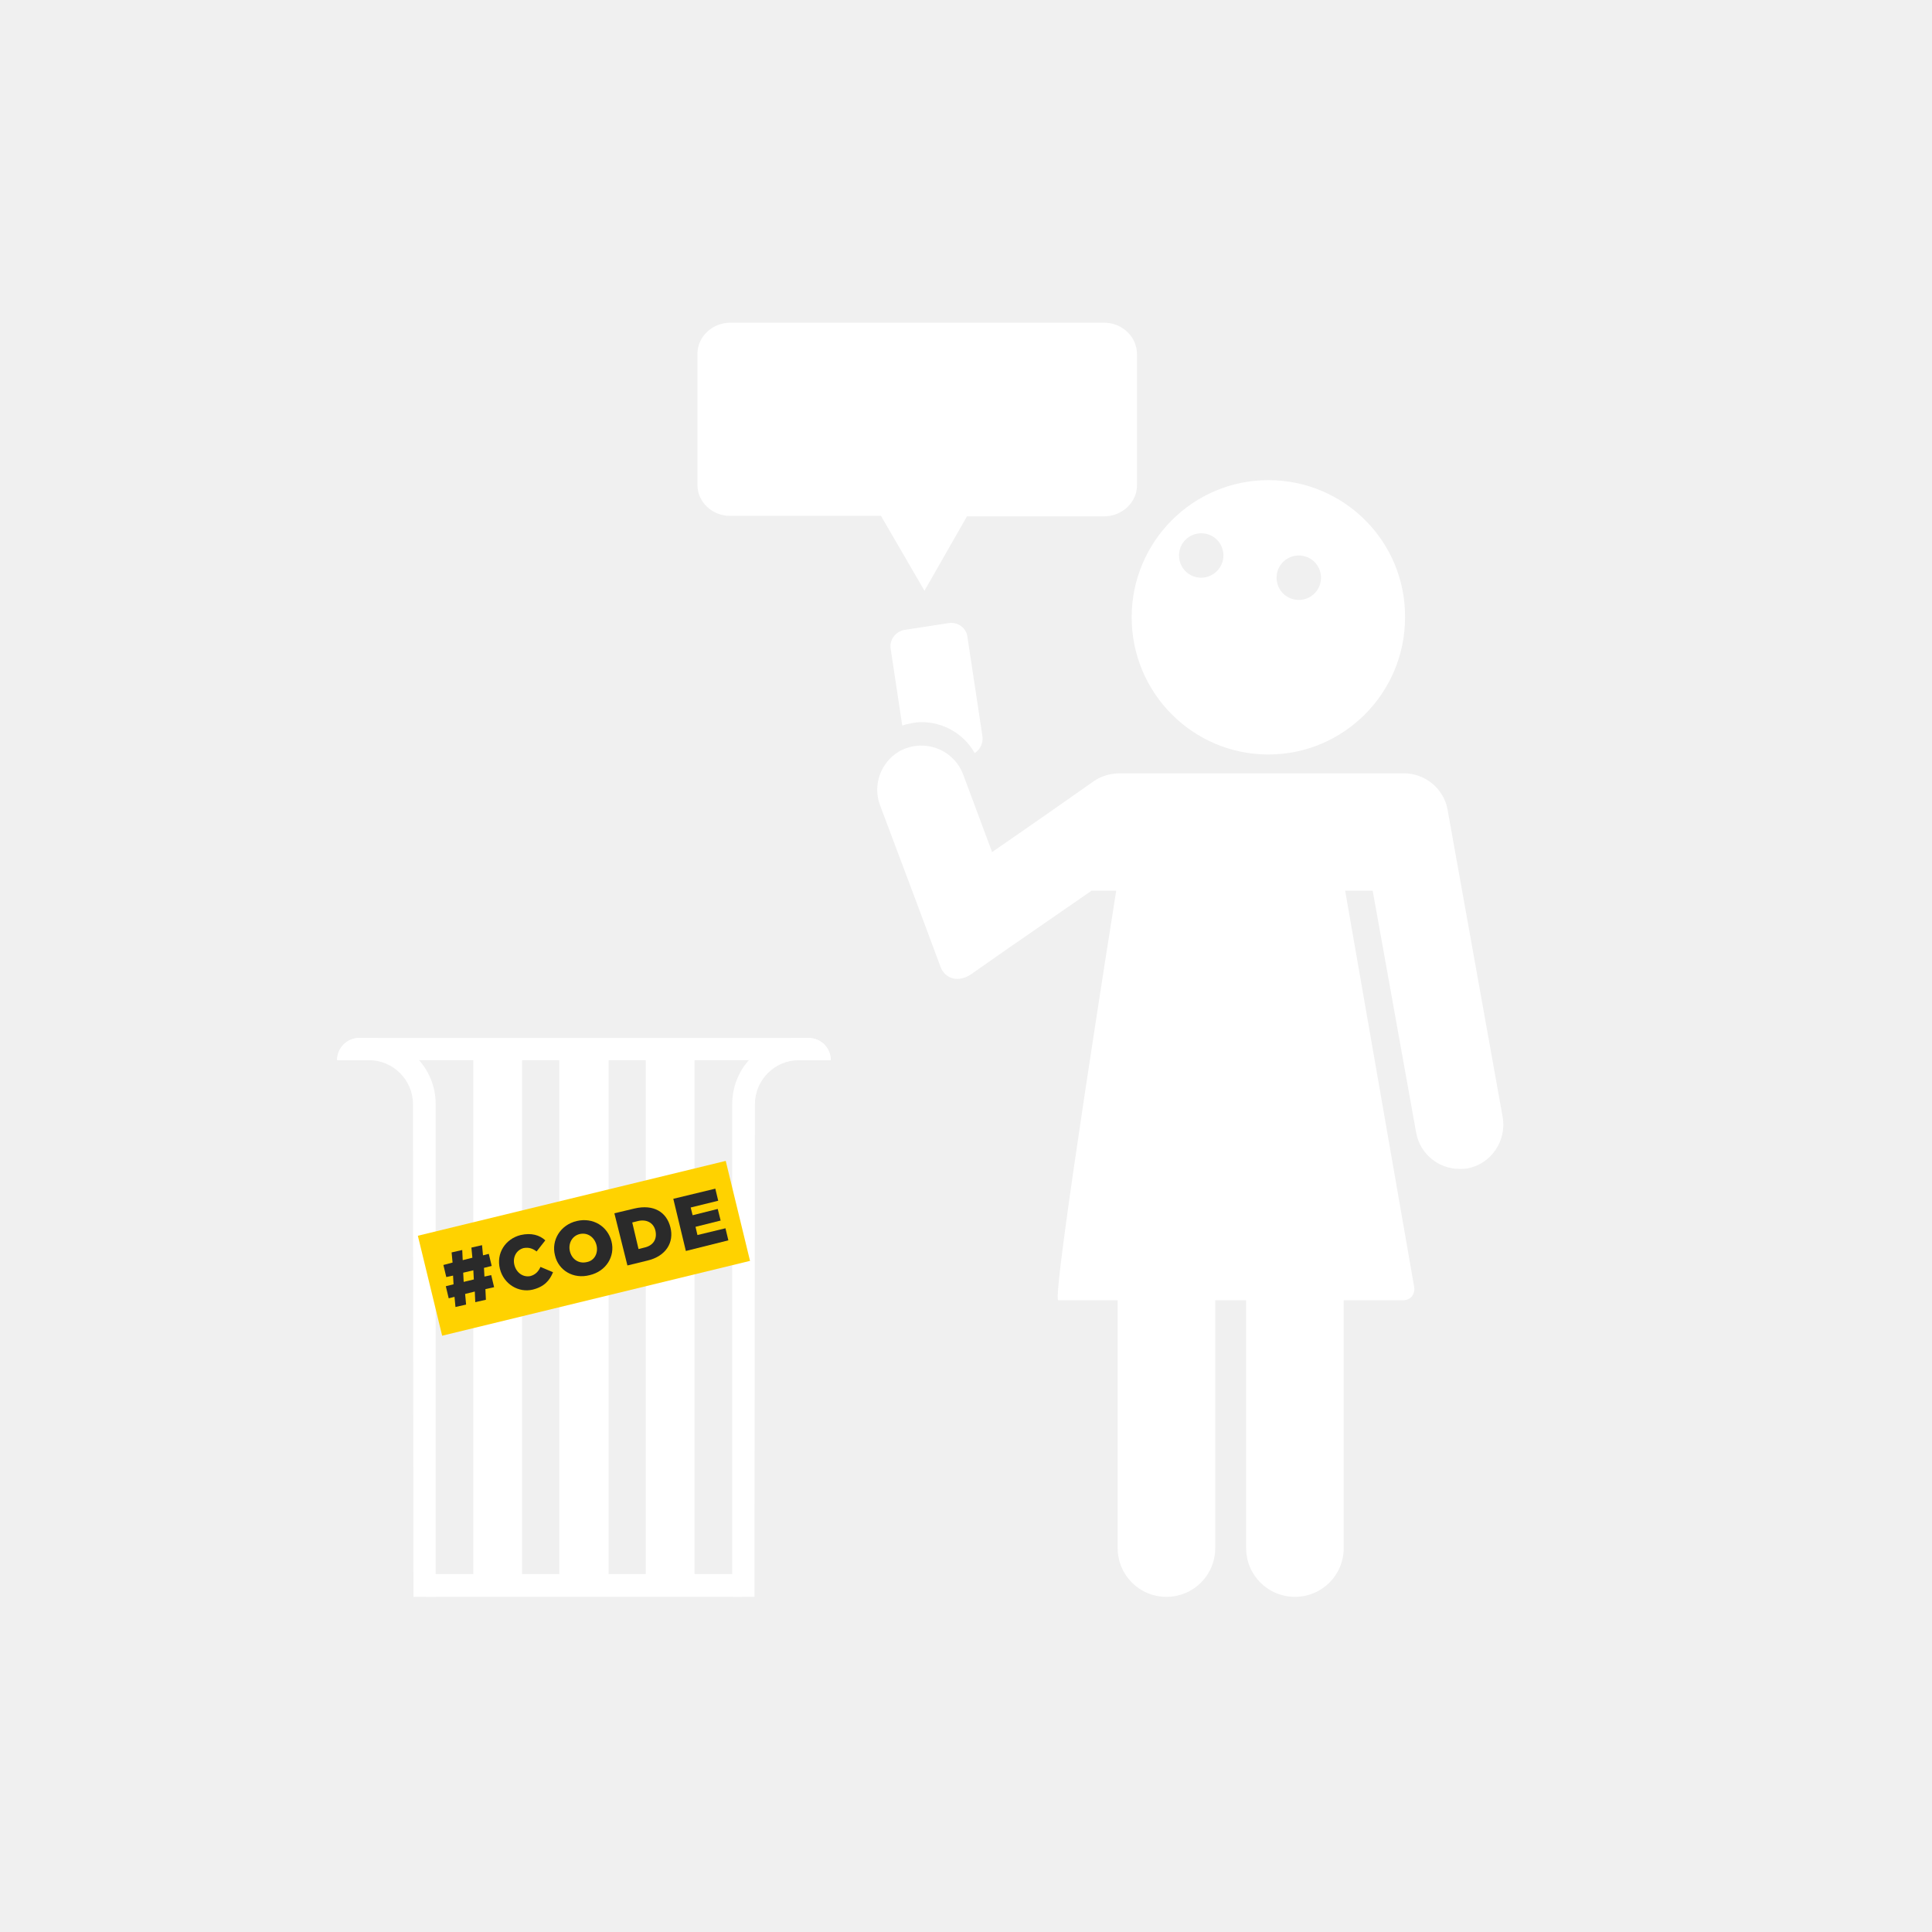
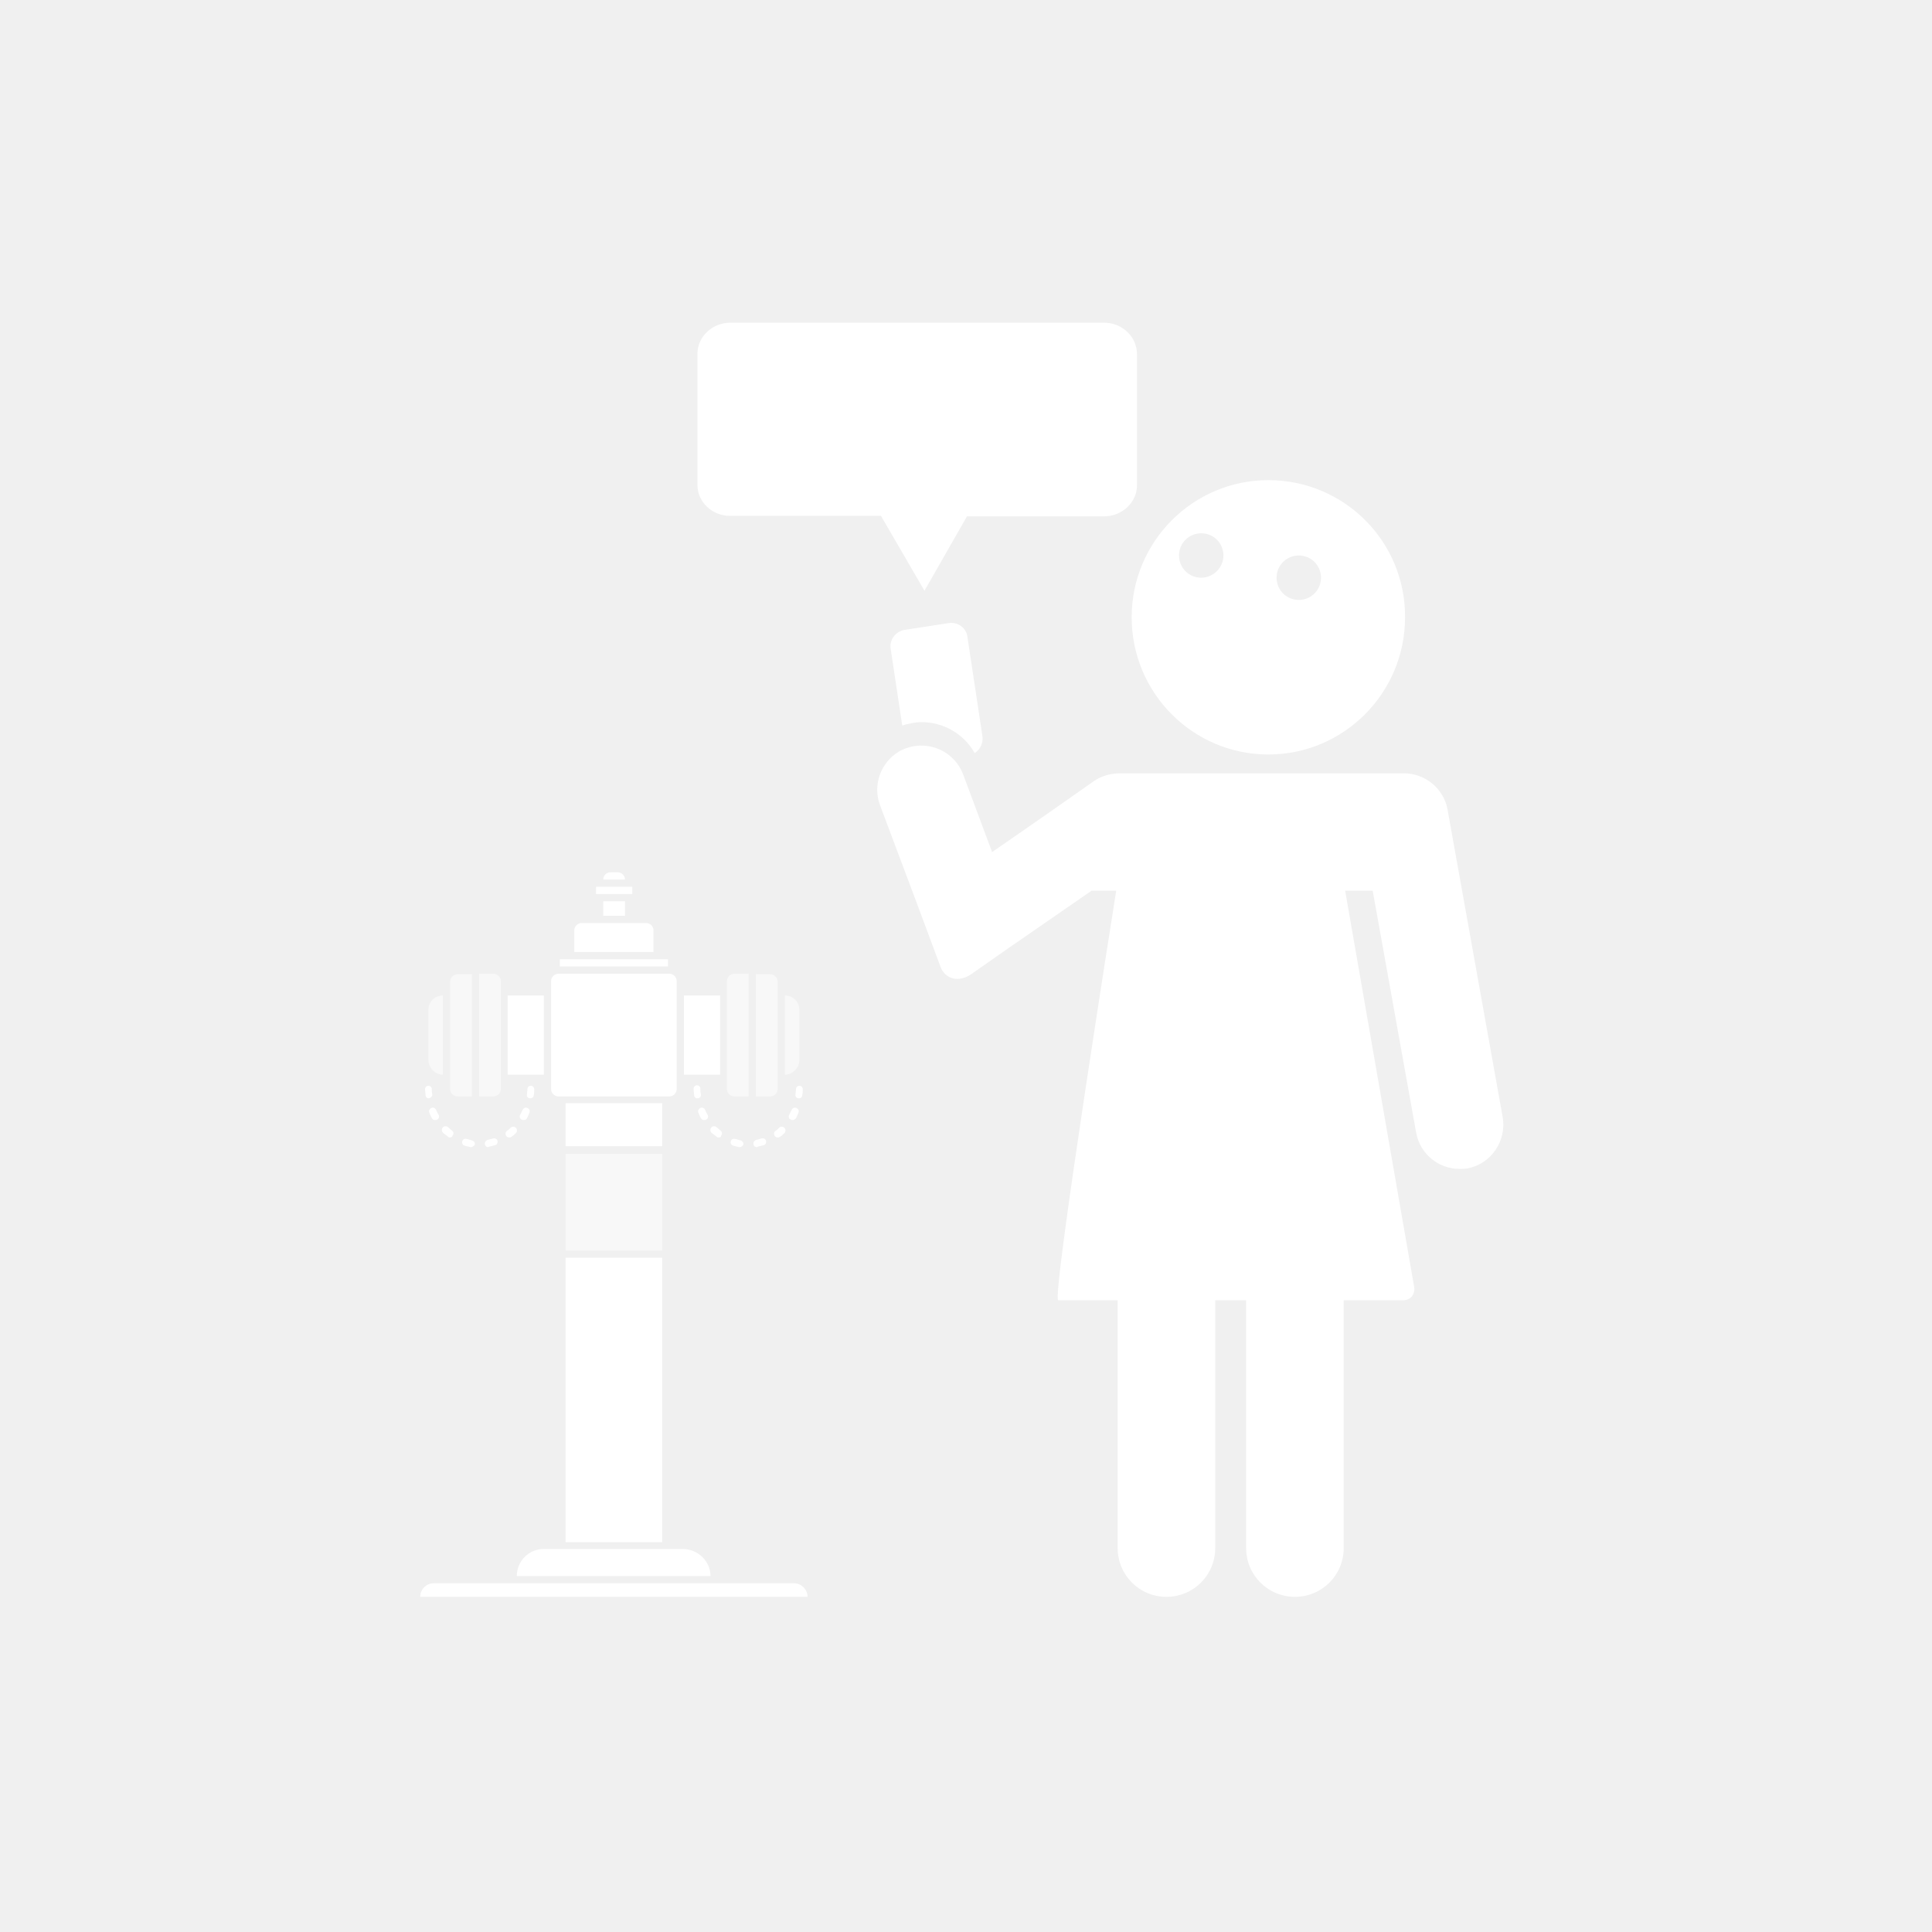
<svg xmlns="http://www.w3.org/2000/svg" version="1.1" id="Layer_1" x="0px" y="0px" viewBox="0 0 400 400" style="enable-background:new 0 0 400 400;" xml:space="preserve">
  <style type="text/css">
	.st0{fill:#FFFFFF;}
- 	.st1{fill:#FFD200;}
- 	.st2{display:none;fill:#2A2A2A;}
- 	.st3{font-family:'GothamHTF-Black';}
- 	.st4{font-size:15.902px;}
- 	.st5{fill:#2A2A2A;}
+ 	.st1{opacity:0.5;fill:#FFFFFF;}
</style>
+   <g id="Layer_2">
+ </g>
  <g id="Page-1_1_">
    <g id="process-3">
      <g id="Page-1" transform="translate(155, 66)">
        <g id="Group-31" transform="translate(0, 0.00855)">
          <path id="Fill-22" class="st0" d="M156.1,165.2l-11.4-63.6c-0.8-4.4-4.7-7.5-9-7.5l0,0H76.9l0,0c-1.9,0-3.8,0.5-5.4,1.6      l-9.7,6.8l-8.5,5.9l-2.9,2l-6-16.1c-1.8-4.7-7-7.1-11.8-5.4c-0.5,0.2-1,0.4-1.5,0.7c-3.7,2.2-5.5,6.9-3.9,11.1l7.7,20.5      l4.8,12.9l0,0c0.9,2.5,3.7,3.5,6.5,1.5l0,0l0,0l7-4.9l0,0L71,118.4h5.1c0,0-13.5,84.8-12,84.8h12.3v51.3      c0,5.6,4.5,10.1,10.1,10.1s10.1-4.5,10.1-10.1v-51.3h6.4v51.3c0,5.6,4.5,10.1,10.1,10.1s10.1-4.5,10.1-10.1v-51.3h12.3      c1.5,0,2.5-1.2,2.3-2.7l-14.3-82.1h5.7l9,50.1c0.8,4.4,4.6,7.5,9,7.5c0.5,0,1.1,0,1.6-0.1C153.7,175,157,170.2,156.1,165.2" />
          <path id="Fill-23" class="st0" d="M41.4,63l-9.1,1.4c-1.9,0.3-3.2,2.1-2.9,3.9l2.4,15.9c1.3-0.4,2.7-0.7,4-0.7      c4.6,0,8.8,2.5,11,6.4c1.1-0.7,1.8-2,1.6-3.5l-3.1-20.5C45.1,64,43.3,62.7,41.4,63" />
          <path id="Fill-24" class="st0" d="M107.6,33.4c-15.6,0-28.3,12.7-28.3,28.4S92,90.2,107.6,90.2s28.3-12.7,28.3-28.4      C136,46.1,123.3,33.4,107.6,33.4 M93.7,53.6c-2.6,0-4.6-2.1-4.6-4.6c0-2.6,2.1-4.6,4.6-4.6c2.6,0,4.6,2.1,4.6,4.6      C98.3,51.5,96.2,53.6,93.7,53.6 M113.9,58.2c-2.6,0-4.6-2.1-4.6-4.6c0-2.6,2.1-4.6,4.6-4.6c2.6,0,4.6,2.1,4.6,4.6      S116.5,58.2,113.9,58.2" />
          <path id="Fill-25" class="st0" d="M73.6,0.8H-3.8c-3.7,0-6.8,2.9-6.8,6.4v27.2c0,3.5,3,6.4,6.8,6.4h31.2l9,15.5l8.8-15.4h28.4      c3.7,0,6.8-2.9,6.8-6.4V7.3C80.4,3.7,77.3,0.8,73.6,0.8" />
        </g>
      </g>
    </g>
  </g>
-   <g id="process-2_4_">
+   <g>
+     <path class="st0" d="M167.2,330.6H87l0,0c0-1.5,1.2-2.8,2.8-2.8h74.6C165.9,327.8,167.2,329.1,167.2,330.6L167.2,330.6z" />
+     <path class="st0" d="M147.1,326.3h-40.1l0,0c0-3.1,2.5-5.6,5.6-5.6h28.9C144.6,320.8,147.1,323.3,147.1,326.3L147.1,326.3z" />
+     <rect x="117.1" y="260.4" class="st0" width="20" height="58.9" />
+     <rect x="117.1" y="228.4" class="st0" width="20" height="8.9" />
+     <rect x="117.1" y="238.9" class="st1" width="20" height="20" />
+     <path class="st0" d="M138.6,227h-23c-0.8,0-1.5-0.7-1.5-1.5v-22.4c0-0.8,0.7-1.5,1.5-1.5h23c0.8,0,1.5,0.7,1.5,1.5v22.4   C140.1,226.3,139.4,227,138.6,227z" />
+     <rect x="141.6" y="206.1" class="st0" width="7.5" height="16.4" />
+     <path class="st1" d="M162.5,222.5L162.5,222.5v-16.4l0,0c1.7,0,3,1.3,3,3v10.4C165.5,221.1,164.1,222.5,162.5,222.5z" />
+     <path class="st1" d="M155,227h-3c-0.8,0-1.5-0.7-1.5-1.5v-22.4c0-0.8,0.7-1.5,1.5-1.5h3V227z" />
+     <path class="st1" d="M159.5,227h-3v-25.3h3c0.8,0,1.5,0.7,1.5,1.5v22.4C161,226.3,160.3,227,159.5,227z" />
+     <rect x="115.9" y="198.6" class="st0" width="22.4" height="1.5" />
+     <path class="st0" d="M133.8,191.1h-13.4c-0.8,0-1.5,0.7-1.5,1.5v4.5h16.4v-4.5C135.3,191.8,134.6,191.1,133.8,191.1z" />
+     <rect x="123.4" y="183.6" class="st0" width="7.5" height="1.5" />
+     <rect x="124.9" y="186.6" class="st0" width="4.5" height="3" />
+     <path class="st0" d="M124.9,182.1L124.9,182.1c0-0.9,0.7-1.5,1.5-1.5h1.5c0.8,0,1.5,0.7,1.5,1.5v0H124.9z" />
    <g>
-       <rect x="88.1" y="256.1" class="st0" width="65.5" height="4.7" />
-       <rect x="88.1" y="325.9" class="st0" width="65.5" height="4.7" />
-       <path class="st0" d="M156.2,330.6h-4.6v-102c0-7.6,6.1-13.7,13.7-13.7h2.1c2.5,0,4.6,2,4.6,4.6l0,0h-6.6c-5,0-9.1,4.1-9.1,9.1    L156.2,330.6L156.2,330.6z" />
-       <rect x="133.7" y="217.5" class="st0" width="10.1" height="111.1" />
-       <path class="st0" d="M85.6,330.6h4.6v-102c0-7.6-6.1-13.7-13.7-13.7h-2.1c-2.5,0-4.6,2-4.6,4.6l0,0h6.6c5,0,9.1,4.1,9.1,9.1    L85.6,330.6L85.6,330.6z" />
-       <rect x="115.8" y="217.5" class="st0" width="10.2" height="111.1" />
-       <rect x="98" y="217.5" class="st0" width="10.1" height="111.1" />
-       <path class="st0" d="M69.8,219.5L69.8,219.5c0-2.5,2-4.6,4.6-4.6h46.5h46.5c2.5,0,4.6,2,4.6,4.6l0,0h-51.1H69.8z" />
+       <path class="st0" d="M153.1,237.5c0,0-0.1,0-0.1,0c-0.4-0.1-0.8-0.2-1.2-0.3c-0.4-0.1-0.6-0.5-0.5-0.9c0.1-0.4,0.5-0.6,0.9-0.5    c0.4,0.1,0.7,0.2,1.1,0.3c0.4,0.1,0.7,0.5,0.6,0.9C153.8,237.2,153.5,237.5,153.1,237.5z M156.7,237.5c-0.4,0-0.7-0.3-0.7-0.6    c-0.1-0.4,0.2-0.8,0.6-0.9c0.4-0.1,0.7-0.2,1.1-0.3c0.4-0.1,0.8,0.1,0.9,0.5c0.1,0.4-0.1,0.8-0.5,0.9c-0.4,0.1-0.8,0.2-1.2,0.3    C156.8,237.5,156.7,237.5,156.7,237.5z M148.8,235.5c-0.2,0-0.3,0-0.5-0.2c-0.3-0.3-0.7-0.5-1-0.8c-0.3-0.3-0.3-0.8,0-1.1    c0.3-0.3,0.8-0.3,1.1,0c0.3,0.3,0.6,0.5,0.8,0.7c0.3,0.2,0.4,0.7,0.1,1C149.3,235.4,149.1,235.5,148.8,235.5z M161,235.5    c-0.2,0-0.4-0.1-0.6-0.3c-0.2-0.3-0.2-0.8,0.1-1c0.3-0.2,0.6-0.5,0.8-0.7c0.3-0.3,0.8-0.3,1.1,0c0.3,0.3,0.3,0.8,0,1.1    c-0.3,0.3-0.6,0.6-1,0.8C161.3,235.5,161.2,235.5,161,235.5z M145.8,231.9c-0.3,0-0.5-0.1-0.7-0.4c-0.2-0.4-0.4-0.8-0.5-1.1    c-0.2-0.4,0-0.8,0.4-1c0.4-0.2,0.8,0,1,0.4c0.1,0.3,0.3,0.7,0.5,1c0.2,0.4,0.1,0.8-0.3,1C146,231.9,145.9,231.9,145.8,231.9z     M164.1,231.9c-0.1,0-0.2,0-0.4-0.1c-0.4-0.2-0.5-0.6-0.3-1c0.2-0.3,0.3-0.7,0.5-1c0.2-0.4,0.6-0.6,1-0.4c0.4,0.2,0.6,0.6,0.4,1    c-0.2,0.4-0.3,0.8-0.5,1.1C164.6,231.8,164.3,231.9,164.1,231.9z M144.4,227.4c-0.4,0-0.7-0.3-0.7-0.7c0-0.4-0.1-0.8-0.1-1.3    c0-0.4,0.3-0.7,0.7-0.7c0.4,0,0.7,0.3,0.7,0.7c0,0.4,0,0.8,0.1,1.1C145.2,227,144.9,227.4,144.4,227.4    C144.4,227.4,144.4,227.4,144.4,227.4z M165.4,227.4C165.4,227.4,165.4,227.4,165.4,227.4c-0.5,0-0.8-0.4-0.7-0.8    c0-0.4,0.1-0.7,0.1-1.1c0-0.4,0.3-0.7,0.7-0.7c0,0,0,0,0,0c0.4,0,0.7,0.3,0.7,0.7c0,0.4,0,0.8-0.1,1.2    C166.1,227.1,165.8,227.4,165.4,227.4z" />
    </g>
-   </g>
-   <g id="_x33__1_">
-     <rect x="88.1" y="247.8" transform="matrix(0.9717 -0.2362 0.2362 0.9717 -57.6254 35.8699)" class="st1" width="65.6" height="21.3" />
-     <text id="text_3_" transform="matrix(0.9717 -0.2362 0.2362 0.9717 92.7687 270.9926)" class="st2 st3 st4">#CODE</text>
-     <g id="text_1_">
-       <path class="st5" d="M94.1,268.5l-1.2,0.3l-0.6-2.5l1.6-0.4l-0.1-1.8l-1.4,0.3l-0.6-2.5l1.9-0.5l-0.2-2.1l2.2-0.5l0.1,2.1l2-0.5    l-0.2-2.1l2.2-0.5l0.2,2.1l1.2-0.3l0.6,2.5l-1.6,0.4l0.1,1.8l1.4-0.3l0.6,2.5l-1.8,0.4l0.1,2.2l-2.2,0.5l-0.1-2.2l-2,0.5l0.2,2.2    l-2.2,0.5L94.1,268.5z M98.1,264.9L98,263l-2.1,0.5l0.1,1.9L98.1,264.9z" />
-       <path class="st5" d="M103.5,262.7L103.5,262.7c-0.8-3.2,1.1-6.2,4.3-7c2.2-0.5,3.9,0,5.1,1.1l-1.8,2.3c-0.8-0.6-1.6-0.9-2.7-0.7    c-1.5,0.4-2.3,1.9-1.9,3.5l0,0c0.4,1.6,1.8,2.6,3.3,2.3c1.1-0.3,1.7-1,2.1-1.9l2.6,1.1c-0.7,1.7-1.8,3-4.2,3.6    C107.4,267.7,104.3,265.9,103.5,262.7z" />
-       <path class="st5" d="M114.9,259.9L114.9,259.9c-0.8-3.1,1.1-6.3,4.5-7.1s6.4,1.1,7.2,4.2l0,0c0.8,3.1-1.1,6.2-4.5,7    C118.7,264.9,115.6,263,114.9,259.9z M123.5,257.8L123.5,257.8c-0.4-1.6-1.8-2.7-3.5-2.3c-1.6,0.4-2.4,2-2,3.6l0,0    c0.4,1.6,1.8,2.6,3.5,2.2C123.1,261,123.9,259.4,123.5,257.8z" />
-       <path class="st5" d="M127.2,251.2l4.2-1c3.9-0.9,6.6,0.7,7.4,3.9l0,0c0.8,3.1-0.9,6-4.8,6.9l-4.1,1L127.2,251.2z M133.4,258.3    c1.8-0.4,2.7-1.7,2.3-3.5l0,0c-0.4-1.7-1.9-2.4-3.6-2l-1.2,0.3l1.3,5.5L133.4,258.3z" />
-       <path class="st5" d="M139.4,248.2l8.7-2.1l0.6,2.5L143,250l0.4,1.6l5.2-1.3l0.6,2.4L144,254l0.4,1.7l5.8-1.4l0.6,2.5L142,259    L139.4,248.2z" />
+     <rect x="105.1" y="206.1" class="st0" width="7.5" height="16.4" />
+     <path class="st1" d="M91.7,222.5L91.7,222.5v-16.4l0,0c-1.7,0-3,1.3-3,3v10.4C88.7,221.1,90.1,222.5,91.7,222.5z" />
+     <path class="st1" d="M99.2,227h3c0.8,0,1.5-0.7,1.5-1.5v-22.4c0-0.8-0.7-1.5-1.5-1.5h-3V227z" />
+     <path class="st1" d="M94.7,227h3v-25.3h-3c-0.8,0-1.5,0.7-1.5,1.5v22.4C93.2,226.3,93.9,227,94.7,227z" />
+     <g>
+       <path class="st0" d="M101.1,237.5c-0.4,0-0.7-0.3-0.7-0.6c-0.1-0.4,0.2-0.8,0.6-0.9c0.4-0.1,0.7-0.2,1.1-0.3    c0.4-0.1,0.8,0.1,0.9,0.5c0.1,0.4-0.1,0.8-0.5,0.9c-0.4,0.1-0.8,0.2-1.2,0.3C101.1,237.5,101.1,237.5,101.1,237.5z M97.5,237.5    c0,0-0.1,0-0.1,0c-0.4-0.1-0.8-0.2-1.2-0.3c-0.4-0.1-0.6-0.5-0.5-0.9c0.1-0.4,0.5-0.6,0.9-0.5c0.4,0.1,0.7,0.2,1.1,0.3    c0.4,0.1,0.7,0.5,0.6,0.9C98.2,237.2,97.8,237.5,97.5,237.5z M105.4,235.5c-0.2,0-0.4-0.1-0.6-0.3c-0.2-0.3-0.2-0.8,0.1-1    c0.3-0.2,0.6-0.5,0.8-0.7c0.3-0.3,0.8-0.3,1.1,0c0.3,0.3,0.3,0.8,0,1.1c-0.3,0.3-0.6,0.6-1,0.8    C105.7,235.5,105.5,235.5,105.4,235.5z M93.2,235.5c-0.2,0-0.3,0-0.5-0.2c-0.3-0.3-0.7-0.5-1-0.8c-0.3-0.3-0.3-0.8,0-1.1    c0.3-0.3,0.8-0.3,1.1,0c0.3,0.3,0.6,0.5,0.8,0.7c0.3,0.2,0.4,0.7,0.1,1C93.6,235.4,93.4,235.5,93.2,235.5z M108.4,231.9    c-0.1,0-0.2,0-0.4-0.1c-0.4-0.2-0.5-0.6-0.3-1c0.2-0.3,0.3-0.7,0.5-1c0.2-0.4,0.6-0.6,1-0.4c0.4,0.2,0.6,0.6,0.4,1    c-0.2,0.4-0.3,0.8-0.5,1.1C109,231.8,108.7,231.9,108.4,231.9z M90.1,231.9c-0.3,0-0.5-0.1-0.7-0.4c-0.2-0.4-0.4-0.8-0.5-1.1    c-0.2-0.4,0-0.8,0.4-1c0.4-0.2,0.8,0,1,0.4c0.1,0.3,0.3,0.7,0.5,1c0.2,0.4,0.1,0.8-0.3,1C90.4,231.9,90.2,231.9,90.1,231.9z     M109.8,227.4C109.8,227.4,109.8,227.4,109.8,227.4c-0.5,0-0.8-0.4-0.7-0.8c0-0.4,0.1-0.7,0.1-1.1c0-0.4,0.3-0.7,0.7-0.7    s0.7,0.3,0.7,0.7c0,0.4,0,0.8-0.1,1.3C110.5,227.1,110.2,227.4,109.8,227.4z M88.8,227.4c-0.4,0-0.7-0.3-0.7-0.7    c0-0.4-0.1-0.8-0.1-1.2c0-0.4,0.3-0.7,0.7-0.7s0.7,0.3,0.7,0.7c0,0.4,0,0.7,0.1,1.1C89.5,227,89.2,227.3,88.8,227.4    C88.8,227.4,88.8,227.4,88.8,227.4z" />
    </g>
  </g>
</svg>
